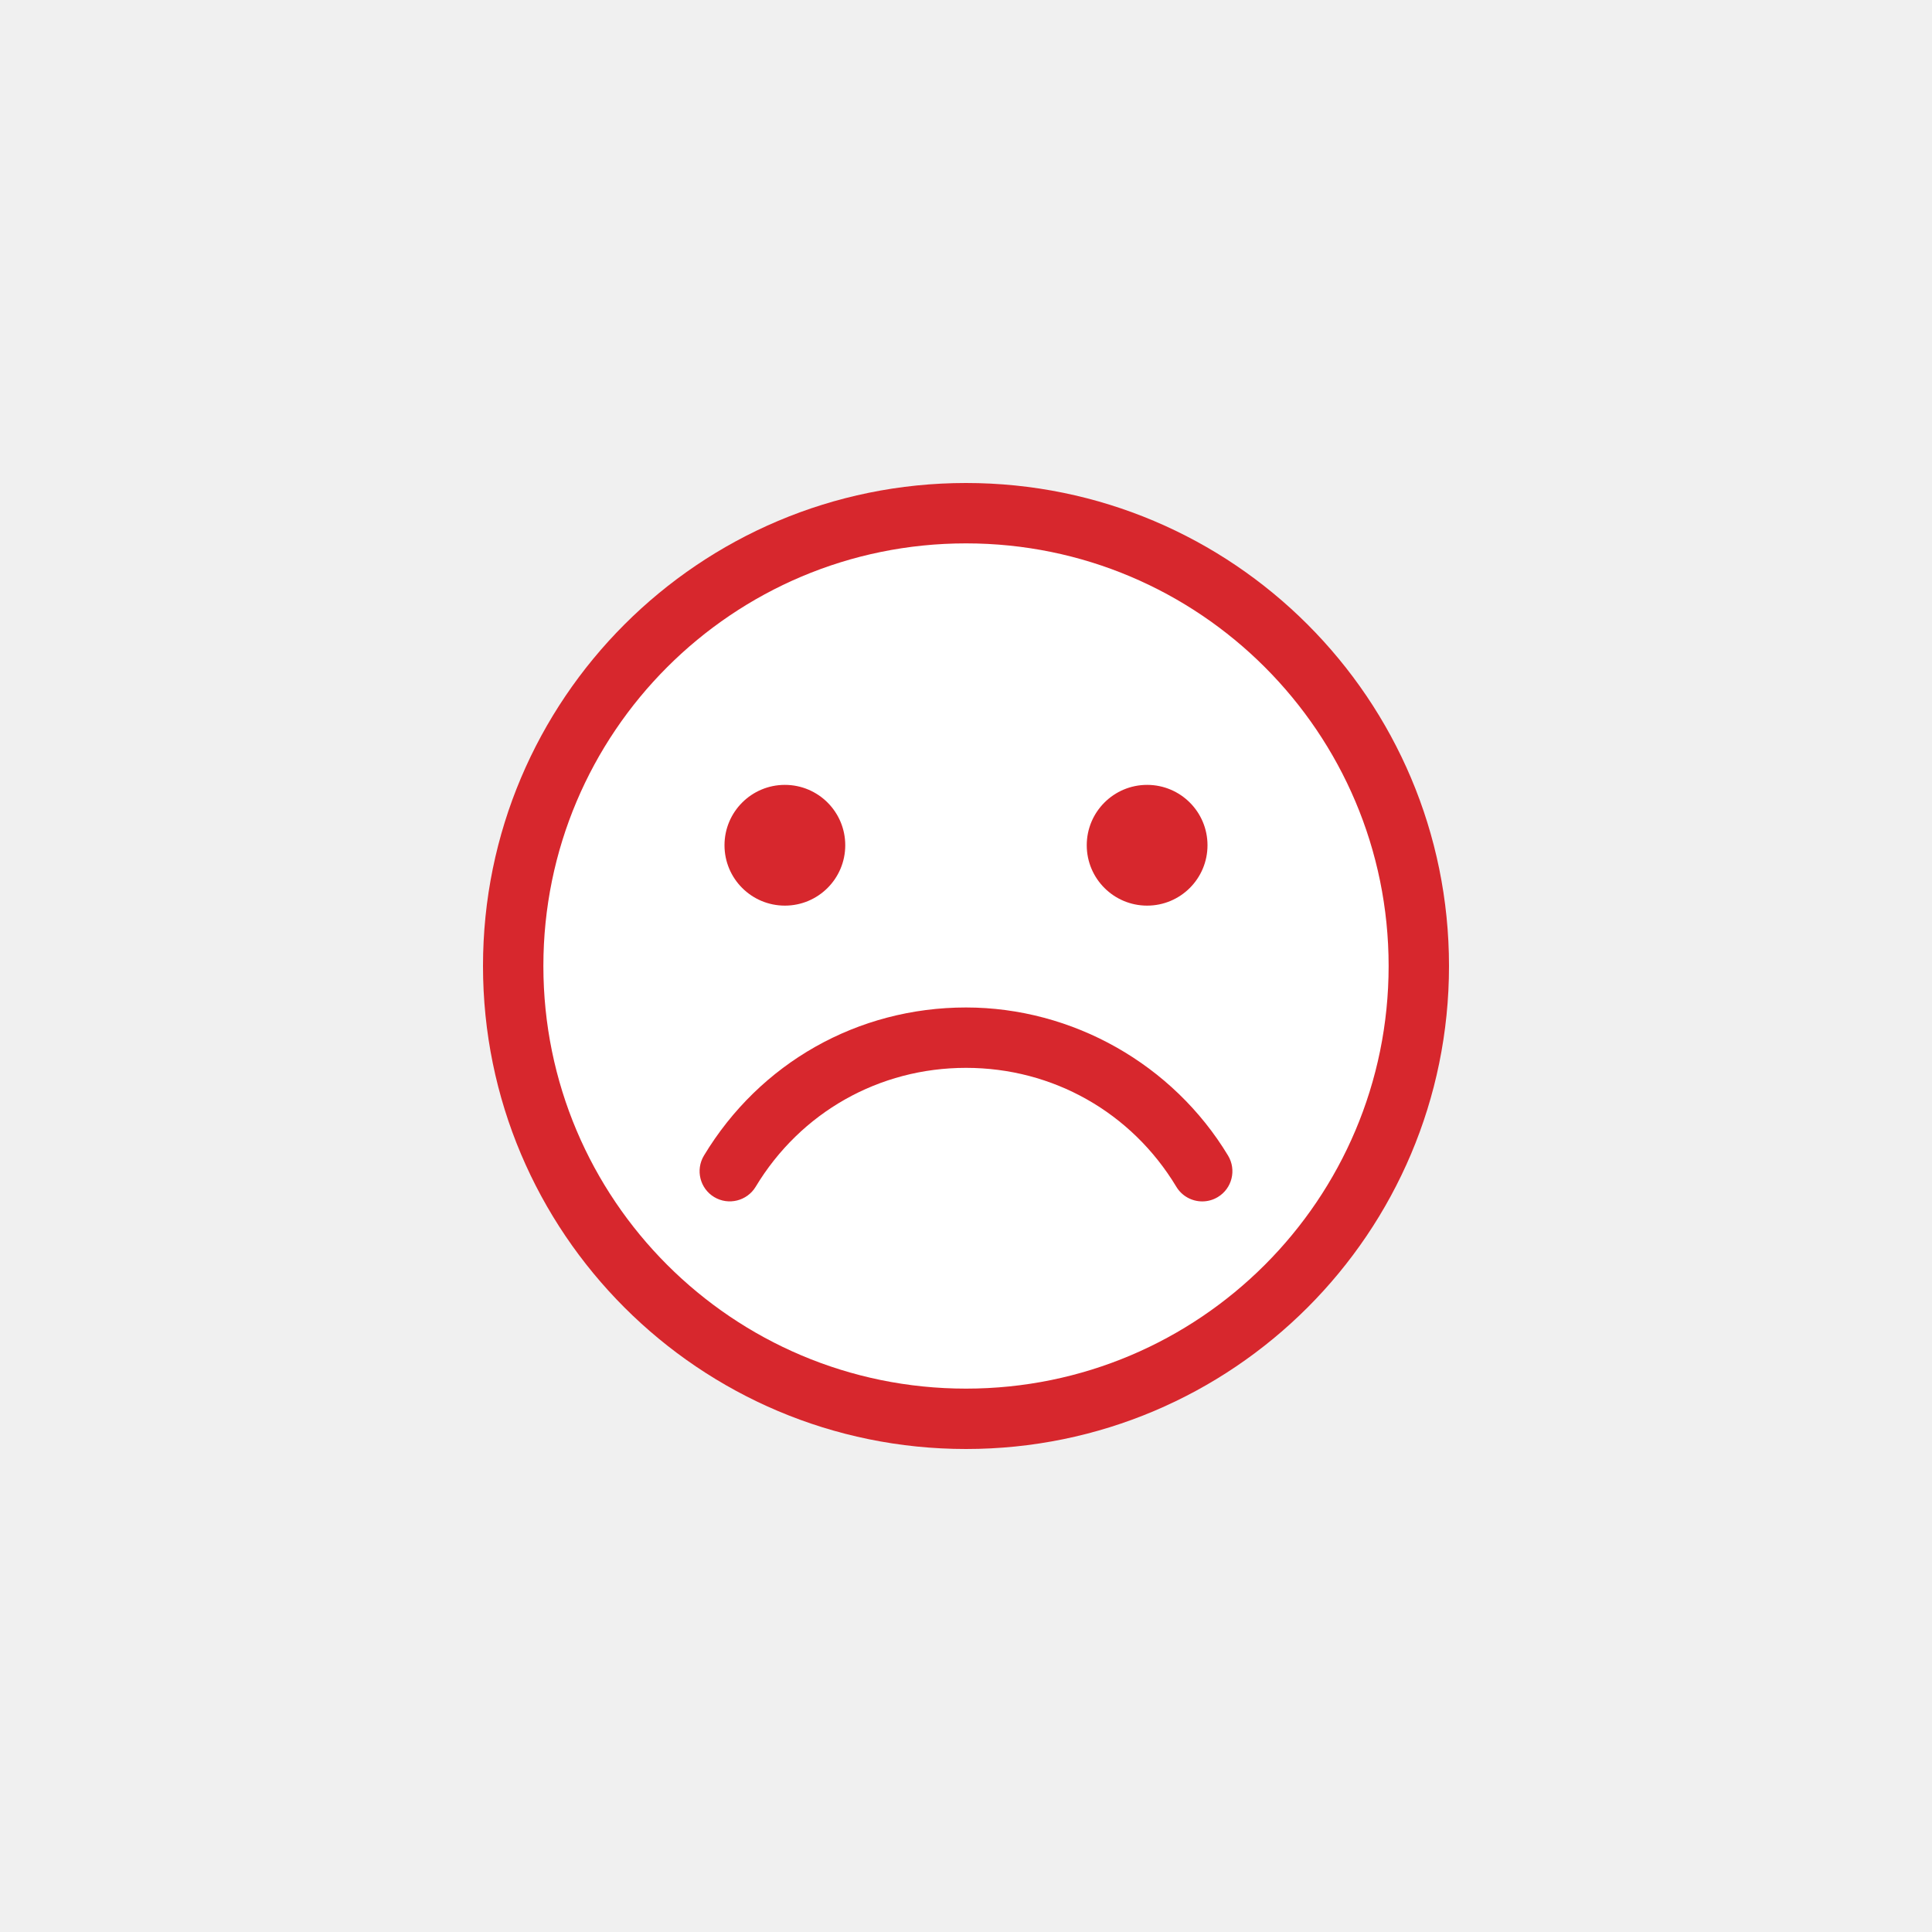
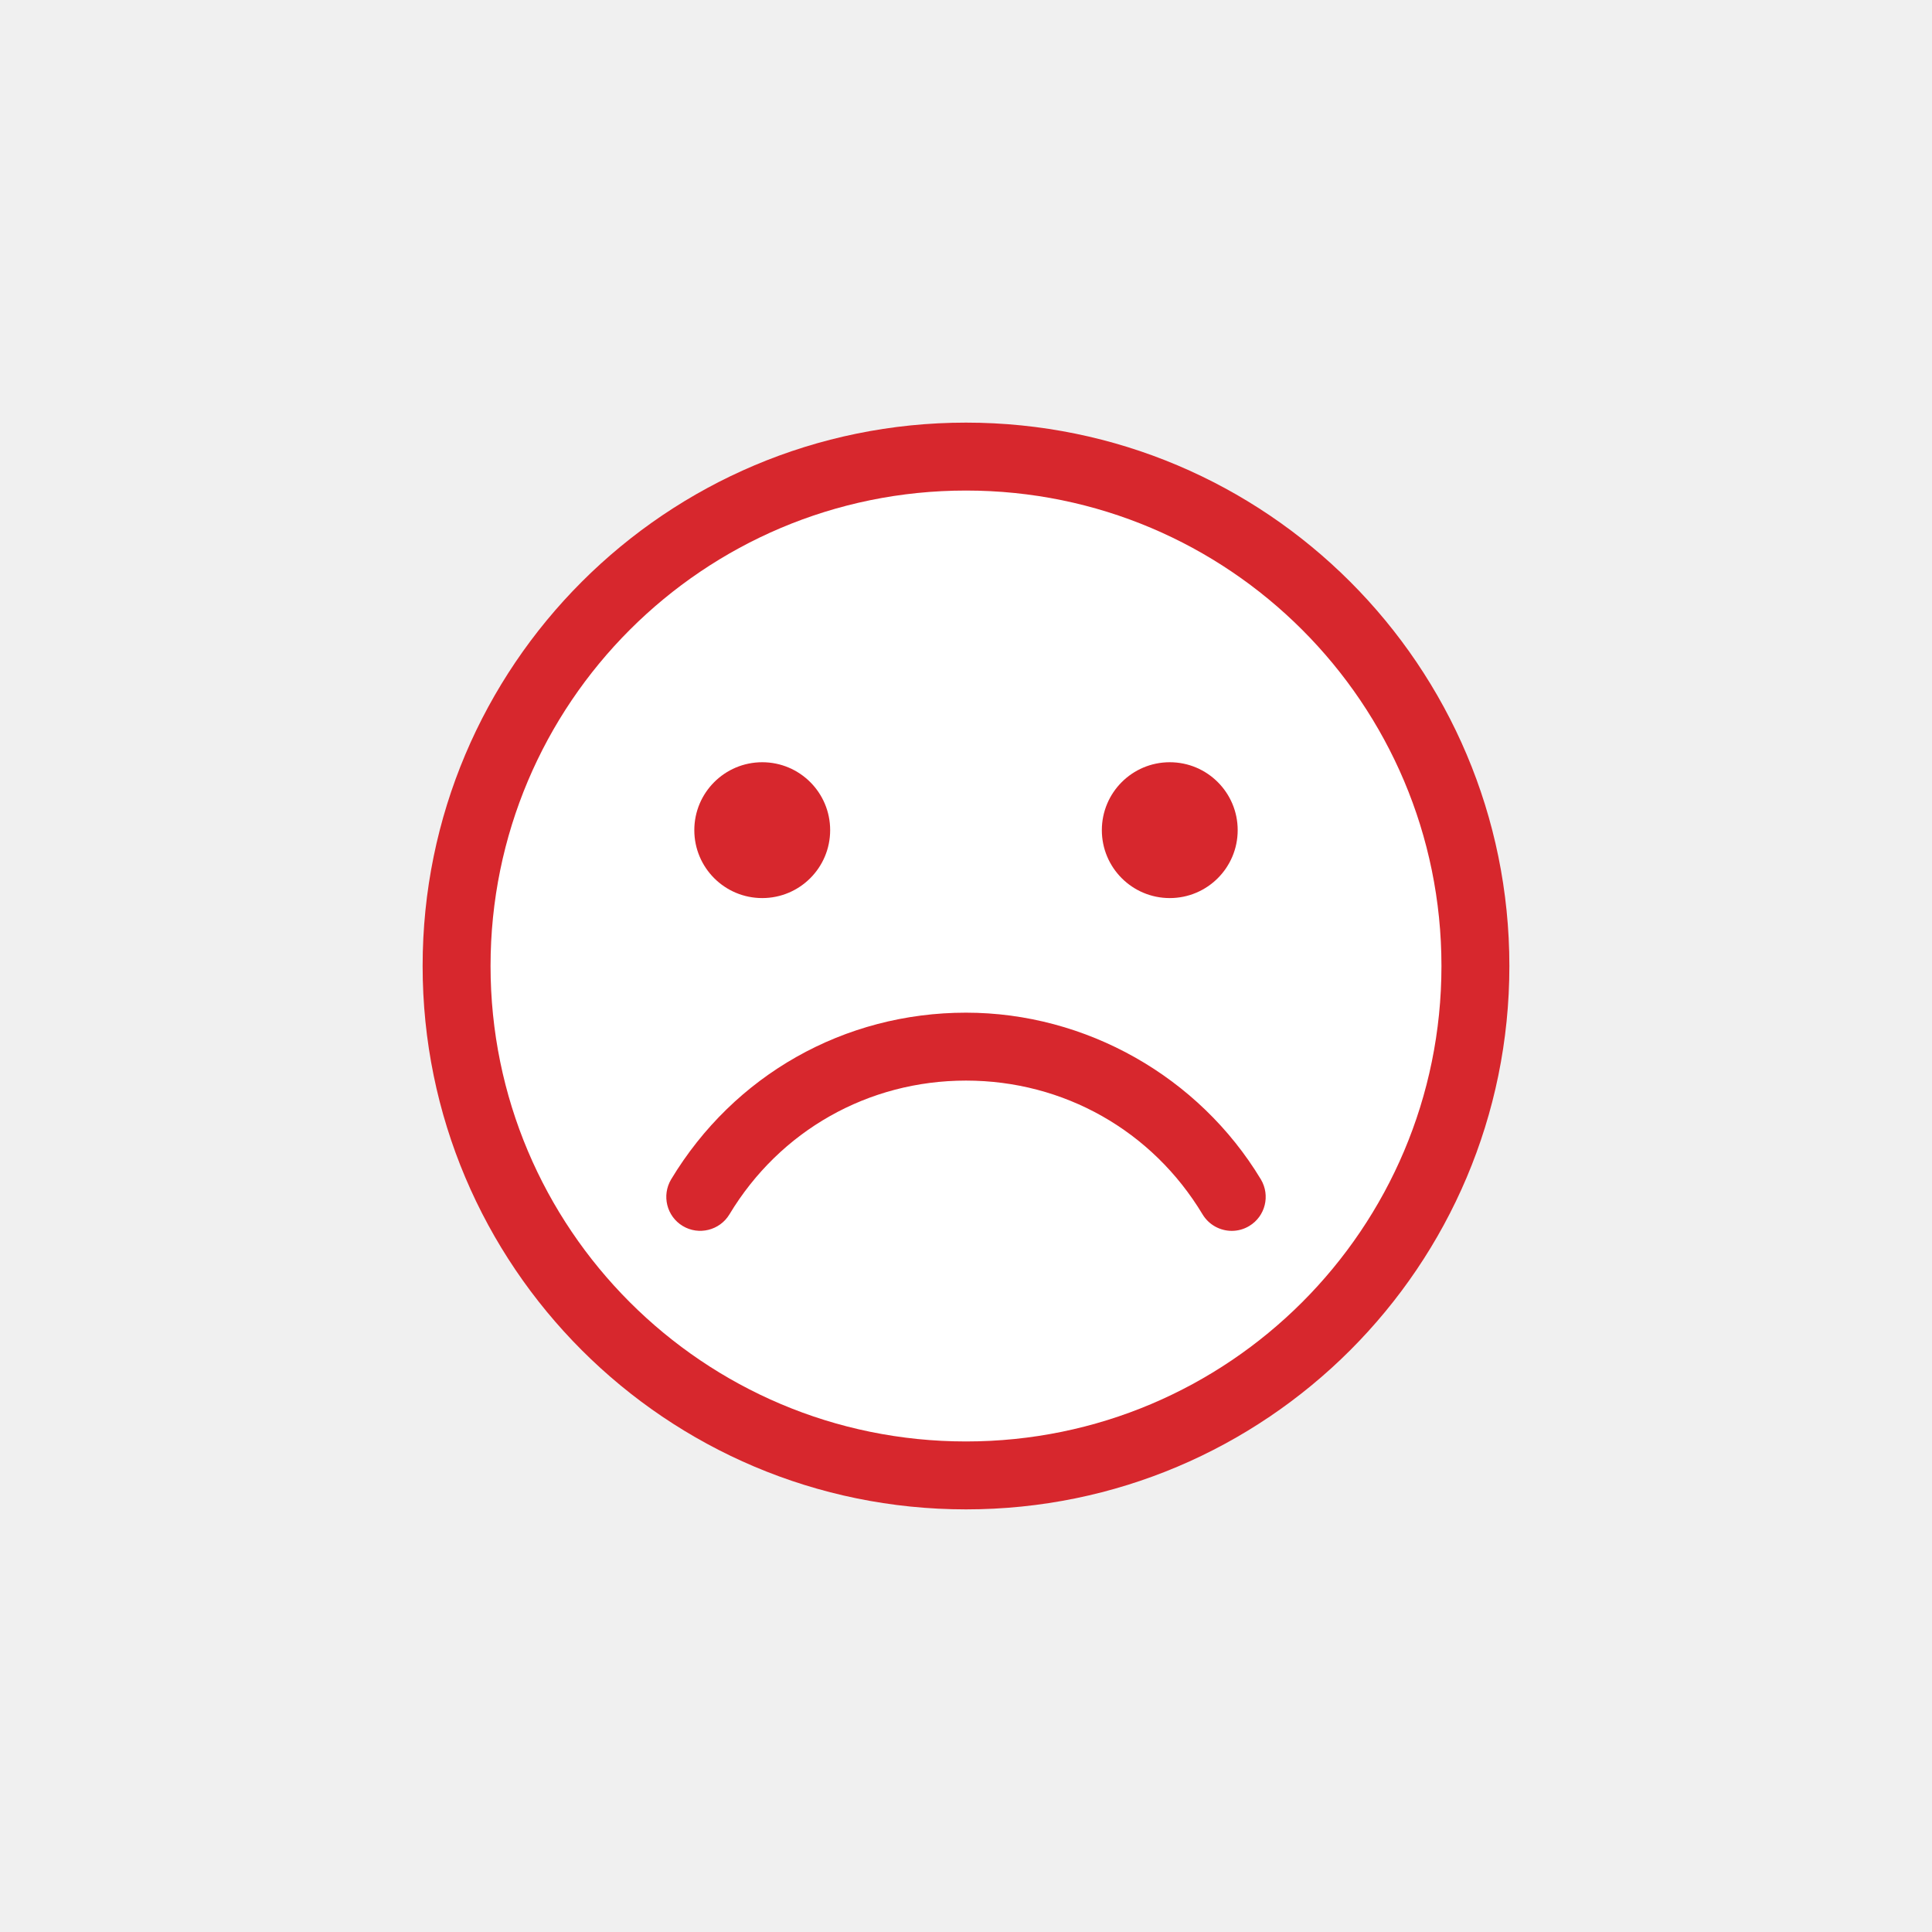
<svg xmlns="http://www.w3.org/2000/svg" width="32" height="32" viewBox="0 0 32 32">
  <g fill="none" fill-rule="evenodd">
-     <path fill="#D7272D" d="M16,8 C11.582,8 8,11.581 8,16 C8,20.418 11.582,24 16,24 C20.418,24 24,20.418 24,16 C24,11.581 20.418,8 16,8" />
-     <circle cx="16" cy="16" r="7" fill="#FFFFFF" />
-     <path fill="#D7272D" d="M19.913 19.899C19.744 19.899 19.578 19.813 19.484 19.657 18.741 18.423 17.438 17.687 16 17.687 14.562 17.687 13.259 18.423 12.516 19.657 12.373 19.893 12.065 19.969 11.829 19.827 11.593 19.685 11.517 19.378 11.659 19.141 12.585 17.604 14.208 16.687 16 16.687 17.765 16.687 19.428 17.628 20.341 19.141 20.483 19.378 20.407 19.685 20.171 19.827 20.09 19.876 20.001 19.899 19.913 19.899M13 15C13.552 15 14 14.553 14 14 14 13.447 13.552 13 13 13 12.448 13 12 13.447 12 14 12 14.553 12.448 15 13 15M19 15C19.552 15 20 14.553 20 14 20 13.447 19.552 13 19 13 18.448 13 18 13.447 18 14 18 14.553 18.448 15 19 15" />
+     <path fill="#D7272D" d="M16,7 C11.03,7 7,11.029 7,16 C7,20.97 11.03,25 16,25 C20.97,25 25,20.97 25,16 C25,11.029 20.97,7 16,7" />
+     <circle cx="16" cy="16" r="7.875" fill="#FFFFFF" />
+     <path fill="#D7272D" d="M20.402 20.387C20.212 20.387 20.025 20.29 19.919 20.115 19.084 18.726 17.618 17.898 16 17.898 14.382 17.898 12.916 18.726 12.081 20.115 11.92 20.38 11.573 20.466 11.308 20.306 11.042 20.146 10.957 19.801 11.116 19.534 12.158 17.805 13.984 16.773 16 16.773 17.986 16.773 19.857 17.832 20.884 19.534 21.043 19.801 20.958 20.146 20.692 20.306 20.601 20.361 20.501 20.387 20.402 20.387M12.625 14.875C13.246 14.875 13.75 14.372 13.75 13.75 13.75 13.128 13.246 12.625 12.625 12.625 12.004 12.625 11.5 13.128 11.5 13.75 11.5 14.372 12.004 14.875 12.625 14.875M19.375 14.875C19.996 14.875 20.5 14.372 20.5 13.75 20.5 13.128 19.996 12.625 19.375 12.625 18.754 12.625 18.25 13.128 18.25 13.75 18.25 14.372 18.754 14.875 19.375 14.875" />
  </g>
</svg>
